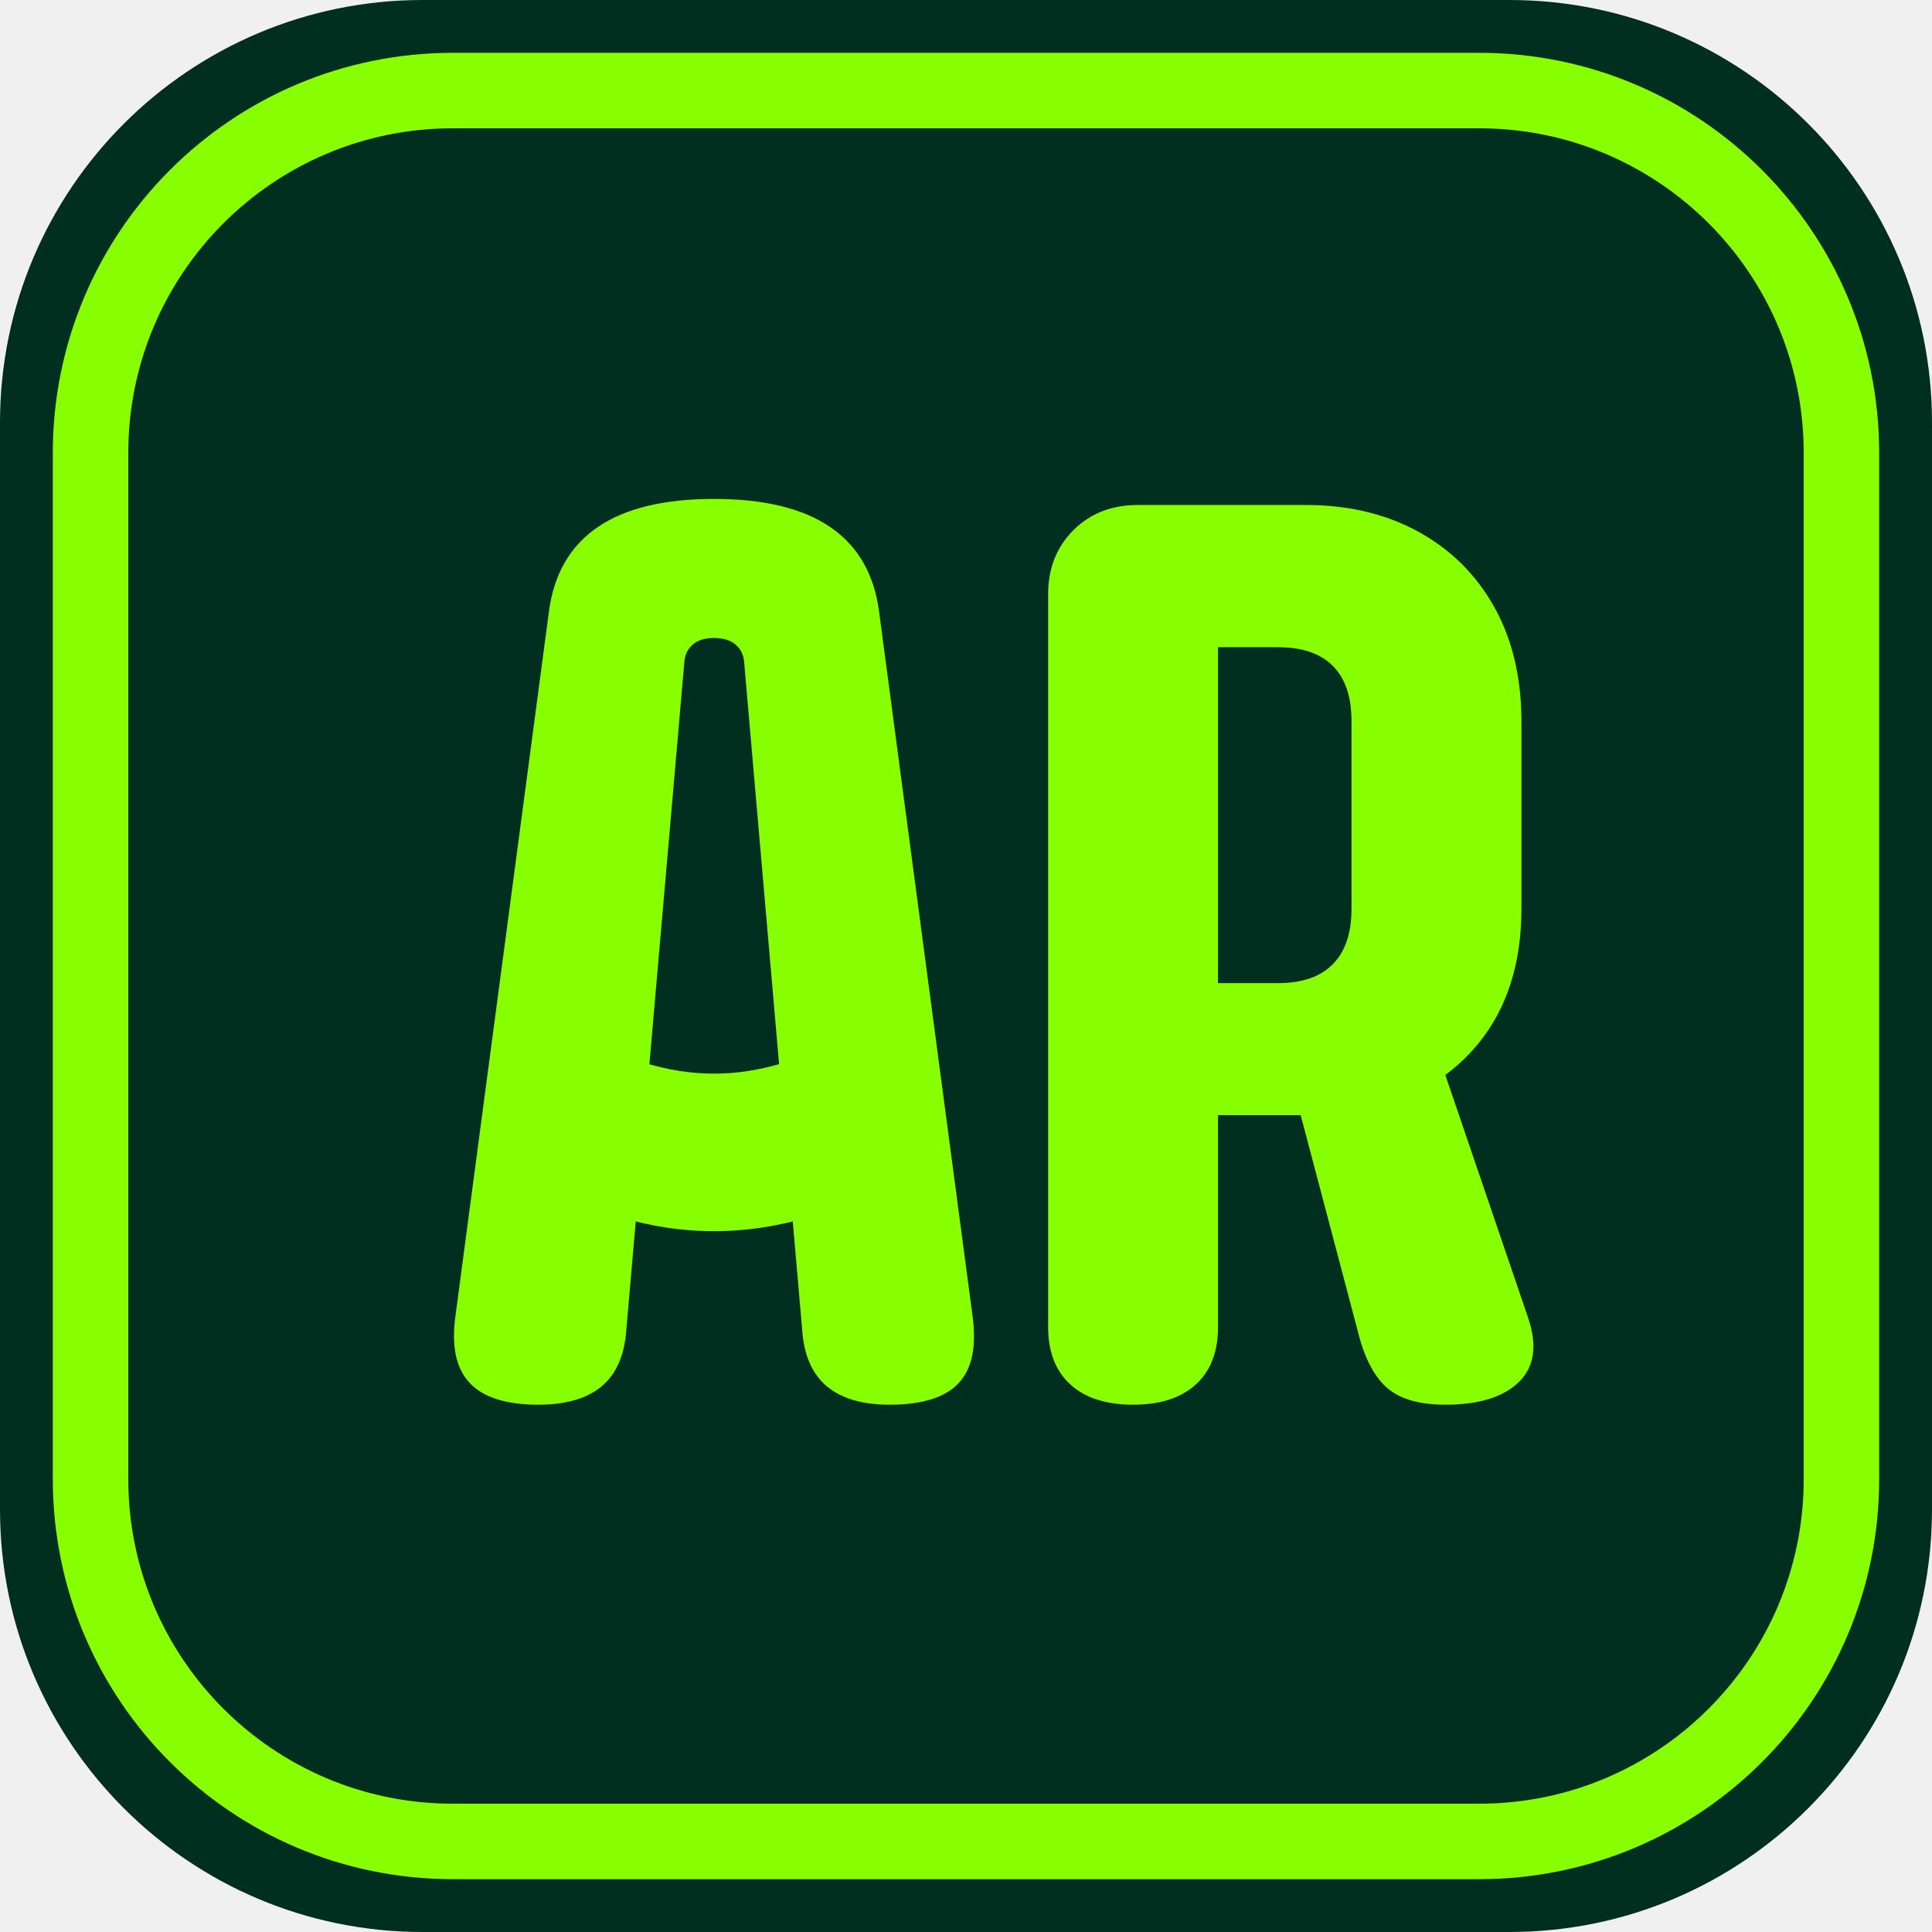
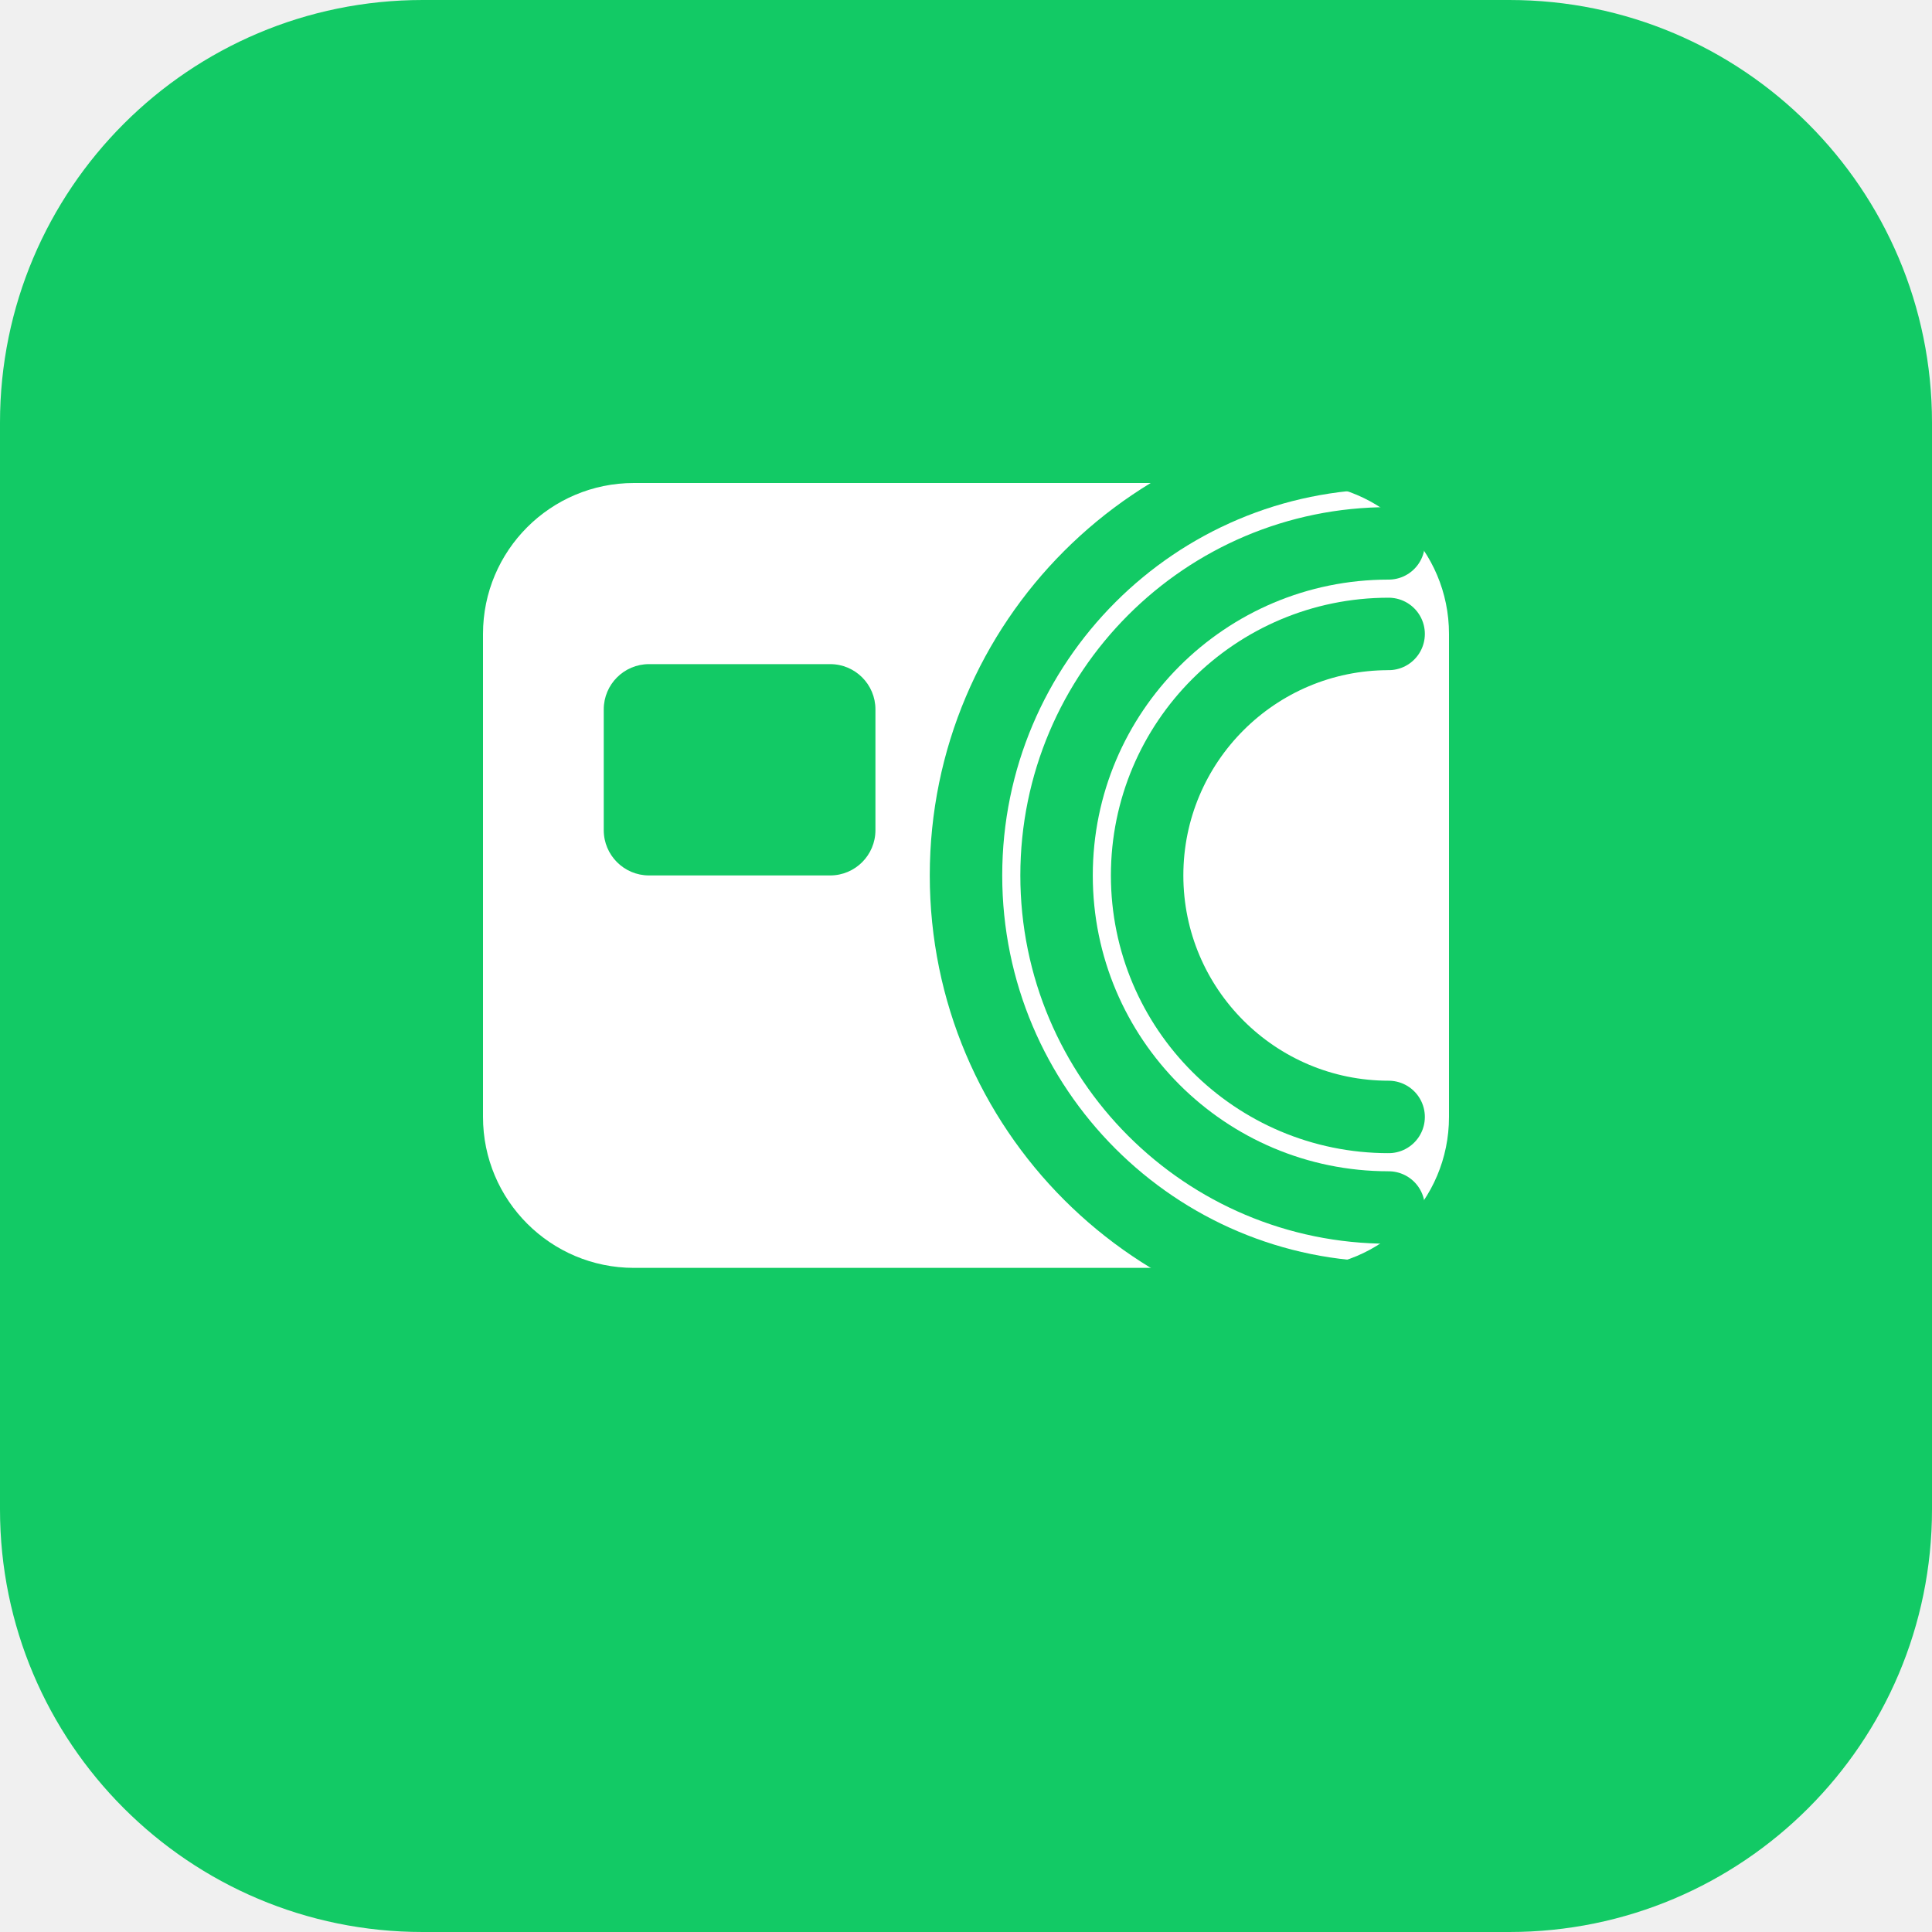
<svg xmlns="http://www.w3.org/2000/svg" viewBox="0 0 64 64">
-   <rect width="64" height="64" rx="14" fill="#002e1f" />
-   <rect x="3" y="3" width="58" height="58" rx="12" fill="none" stroke="#88ff00" stroke-width="2.5" />
-   <g fill="#88ff00">
-     <path transform="translate(14.35 46.38) scale(0.0402 -0.0402)" d="M18.2 68.2 95.4 650Q101.6 696.2 135.6 719.4Q169.6 742.6 231.4 742.6Q293.2 742.6 327.2 719.4Q361.2 696.2 367.4 650L444.6 68.2Q449.4 31.2 432.7 13.7Q416 -3.8 376.2 -3.8Q342.2 -3.8 324.1 11.6Q306 27 304 58.6L256.2 608.6Q255.4 617.4 249.0 622.7Q242.6 628 231.4 628Q220.2 628 214.0 622.7Q207.8 617.4 207 608.6L159.2 58.6Q157.2 27 139.1 11.6Q121 -3.8 86.6 -3.8Q47.2 -3.8 30.3 13.9Q13.4 31.6 18.2 68.2ZM77.4 186.4 116.6 304.6Q142.8 287.6 172.8 278.3Q202.8 269 231.4 269Q260 269 290.0 278.3Q320 287.6 346.2 304.6L385.8 186.4Q353.4 164.4 312.8 151.8Q272.2 139.2 231.4 139.2Q191 139.2 150.2 151.8Q109.4 164.4 77.4 186.4Z" />
-     <path transform="translate(32.96 46.38) scale(0.0402 -0.0402)" d="M43.8 60.2V664Q43.8 696 64.6 716.8Q85.4 737.6 117.8 737.6H256.2Q309 737.6 349.2 715.4Q389.4 693.2 411.6 653.2Q433.8 613.2 433.8 559.4V405Q433.8 326.6 386.2 280.7Q338.6 234.8 256.2 234.8H183.8V60.2Q183.8 29.6 165.5 12.9Q147.2 -3.8 113.8 -3.8Q80.4 -3.8 62.1 12.9Q43.8 29.6 43.8 60.2ZM298.6 58.2 239 283.6 359.6 301.6 439.2 68.2Q451 33.8 431.8 15Q412.6 -3.8 371.2 -3.8Q338.2 -3.8 322.3 10.8Q306.4 25.4 298.6 58.2ZM293.8 405V559.4Q293.8 589.6 278.4 605.0Q263 620.4 233.4 620.4H183.8V343.6H233.4Q263 343.6 278.4 359.2Q293.8 374.8 293.8 405Z" />
+   <rect width="64" height="64" rx="14" fill="#12ca65" />
+   <rect x="16" y="16" width="32" height="26" rx="5" fill="#ffffff" />
+   <rect x="20" y="22" width="9" height="7" rx="1.5" fill="#12ca65" />
+   <g fill="none" stroke="#12ca65" stroke-width="2.4" stroke-linecap="round">
+     <path d="M46 21 A8 8 0 0 0 46 37" />
+     <path d="M46 18 A11 11 0 0 0 46 40" />
+     <path d="M46 15 A14 14 0 0 0 46 43" />
  </g>
</svg>
